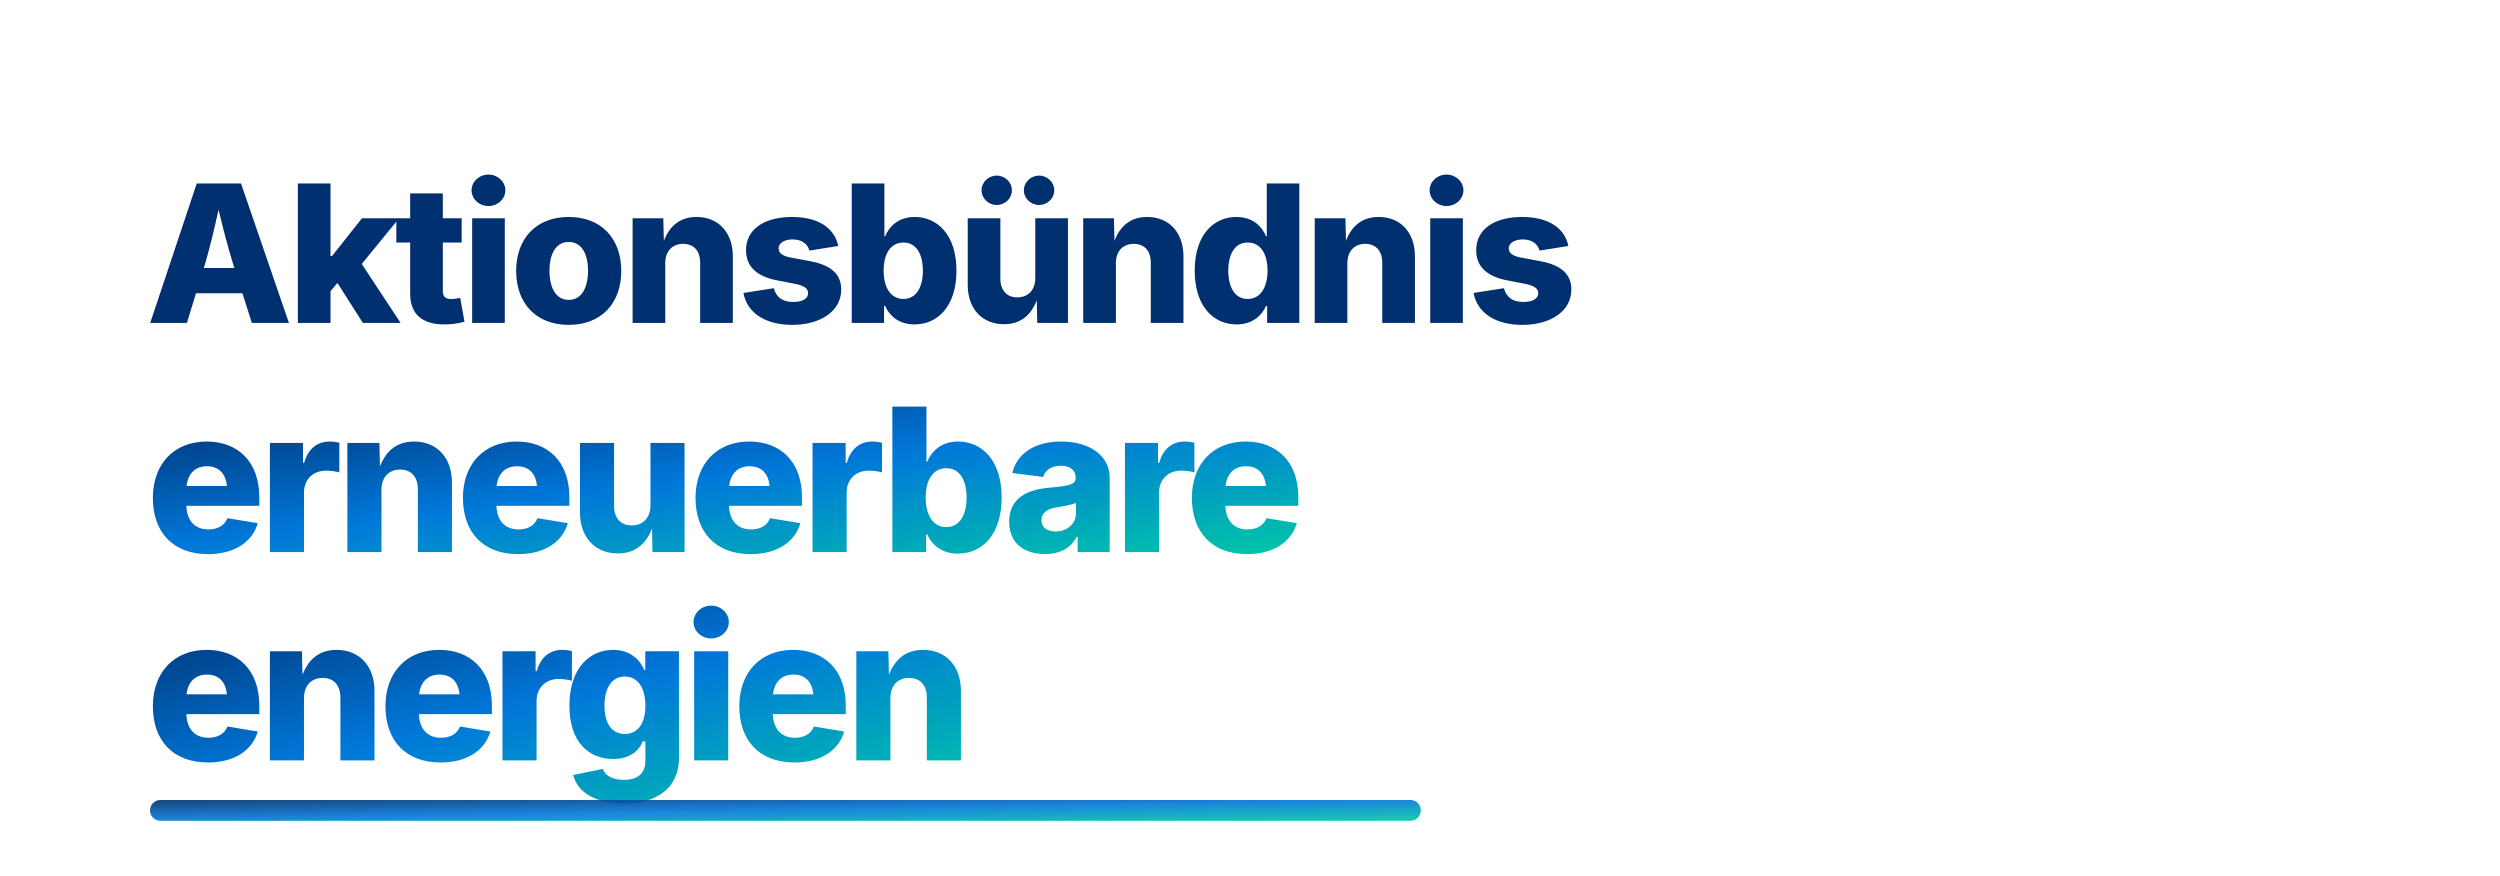
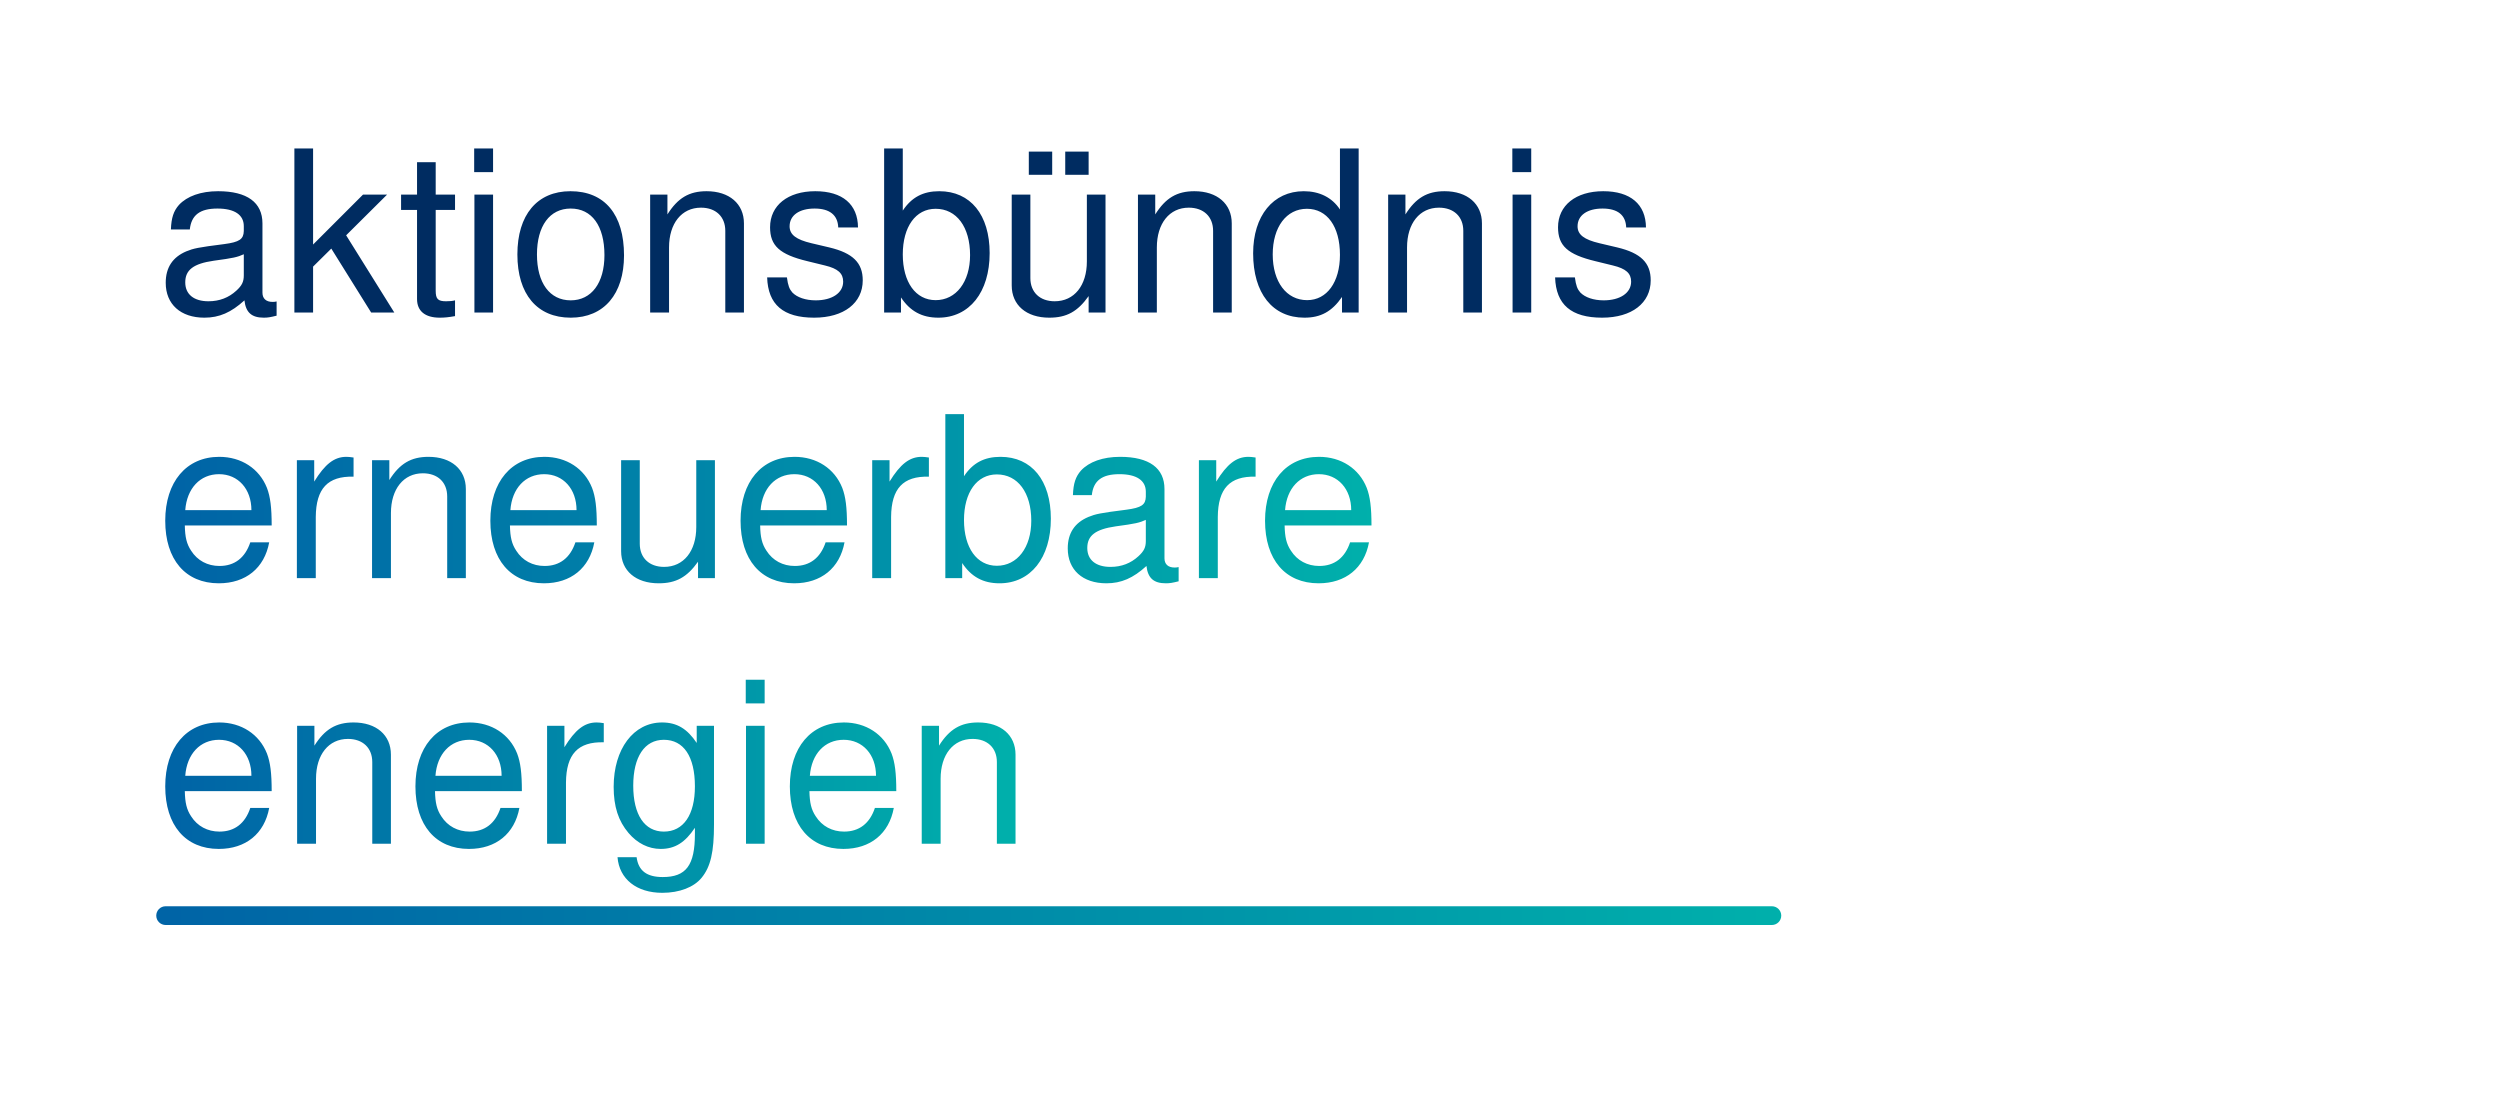
- <svg xmlns="http://www.w3.org/2000/svg" viewBox="0 0 1200 420" role="img" aria-labelledby="title desc">
+ <svg xmlns="http://www.w3.org/2000/svg" viewBox="0 0 800 350" width="100%" height="100%">
  <defs>
-     <linearGradient id="energyGradient" x1="0" y1="0" x2="1" y2="1">
-       <stop offset="0%" stop-color="#00306f" />
-       <stop offset="48%" stop-color="#0077d9" />
-       <stop offset="100%" stop-color="#00c7a7" />
+     <linearGradient id="textGradient" x1="0%" y1="0%" x2="100%" y2="0%">
+       <stop offset="0%" stop-color="#0063a6" />
+       <stop offset="100%" stop-color="#00b0ab" />
    </linearGradient>
+     <style>
+       .text-dark {
+         font-family: 'Segoe UI', 'Helvetica Neue', Helvetica, Arial, sans-serif;
+         font-size: 72px;
+         fill: #002c61;
+       }
+       .text-grad {
+         font-family: 'Segoe UI', 'Helvetica Neue', Helvetica, Arial, sans-serif;
+         font-size: 72px;
+         fill: url(#textGradient);
+       }
+     </style>
  </defs>
-   <text x="70" y="155" font-family="Inter, Avenir Next, Segoe UI, Helvetica Neue, Arial, sans-serif" font-size="92" font-weight="800" letter-spacing="-3" fill="#00306f">Aktionsbündnis</text>
-   <text x="70" y="265" font-family="Inter, Avenir Next, Segoe UI, Helvetica Neue, Arial, sans-serif" font-size="96" font-weight="800" letter-spacing="-3.5" fill="url(#energyGradient)">erneuerbare</text>
-   <text x="70" y="365" font-family="Inter, Avenir Next, Segoe UI, Helvetica Neue, Arial, sans-serif" font-size="96" font-weight="800" letter-spacing="-3.5" fill="url(#energyGradient)">energien</text>
-   <rect x="72" y="384" width="610" height="10" rx="5" fill="url(#energyGradient)" opacity="0.9" />
+   <text x="50" y="100" class="text-dark">aktionsbündnis</text>
+   <text x="50" y="185" class="text-grad">erneuerbare</text>
+   <text x="50" y="270" class="text-grad">energien</text>
+   <rect x="50" y="290" width="520" height="6" fill="url(#textGradient)" rx="3" />
</svg>
